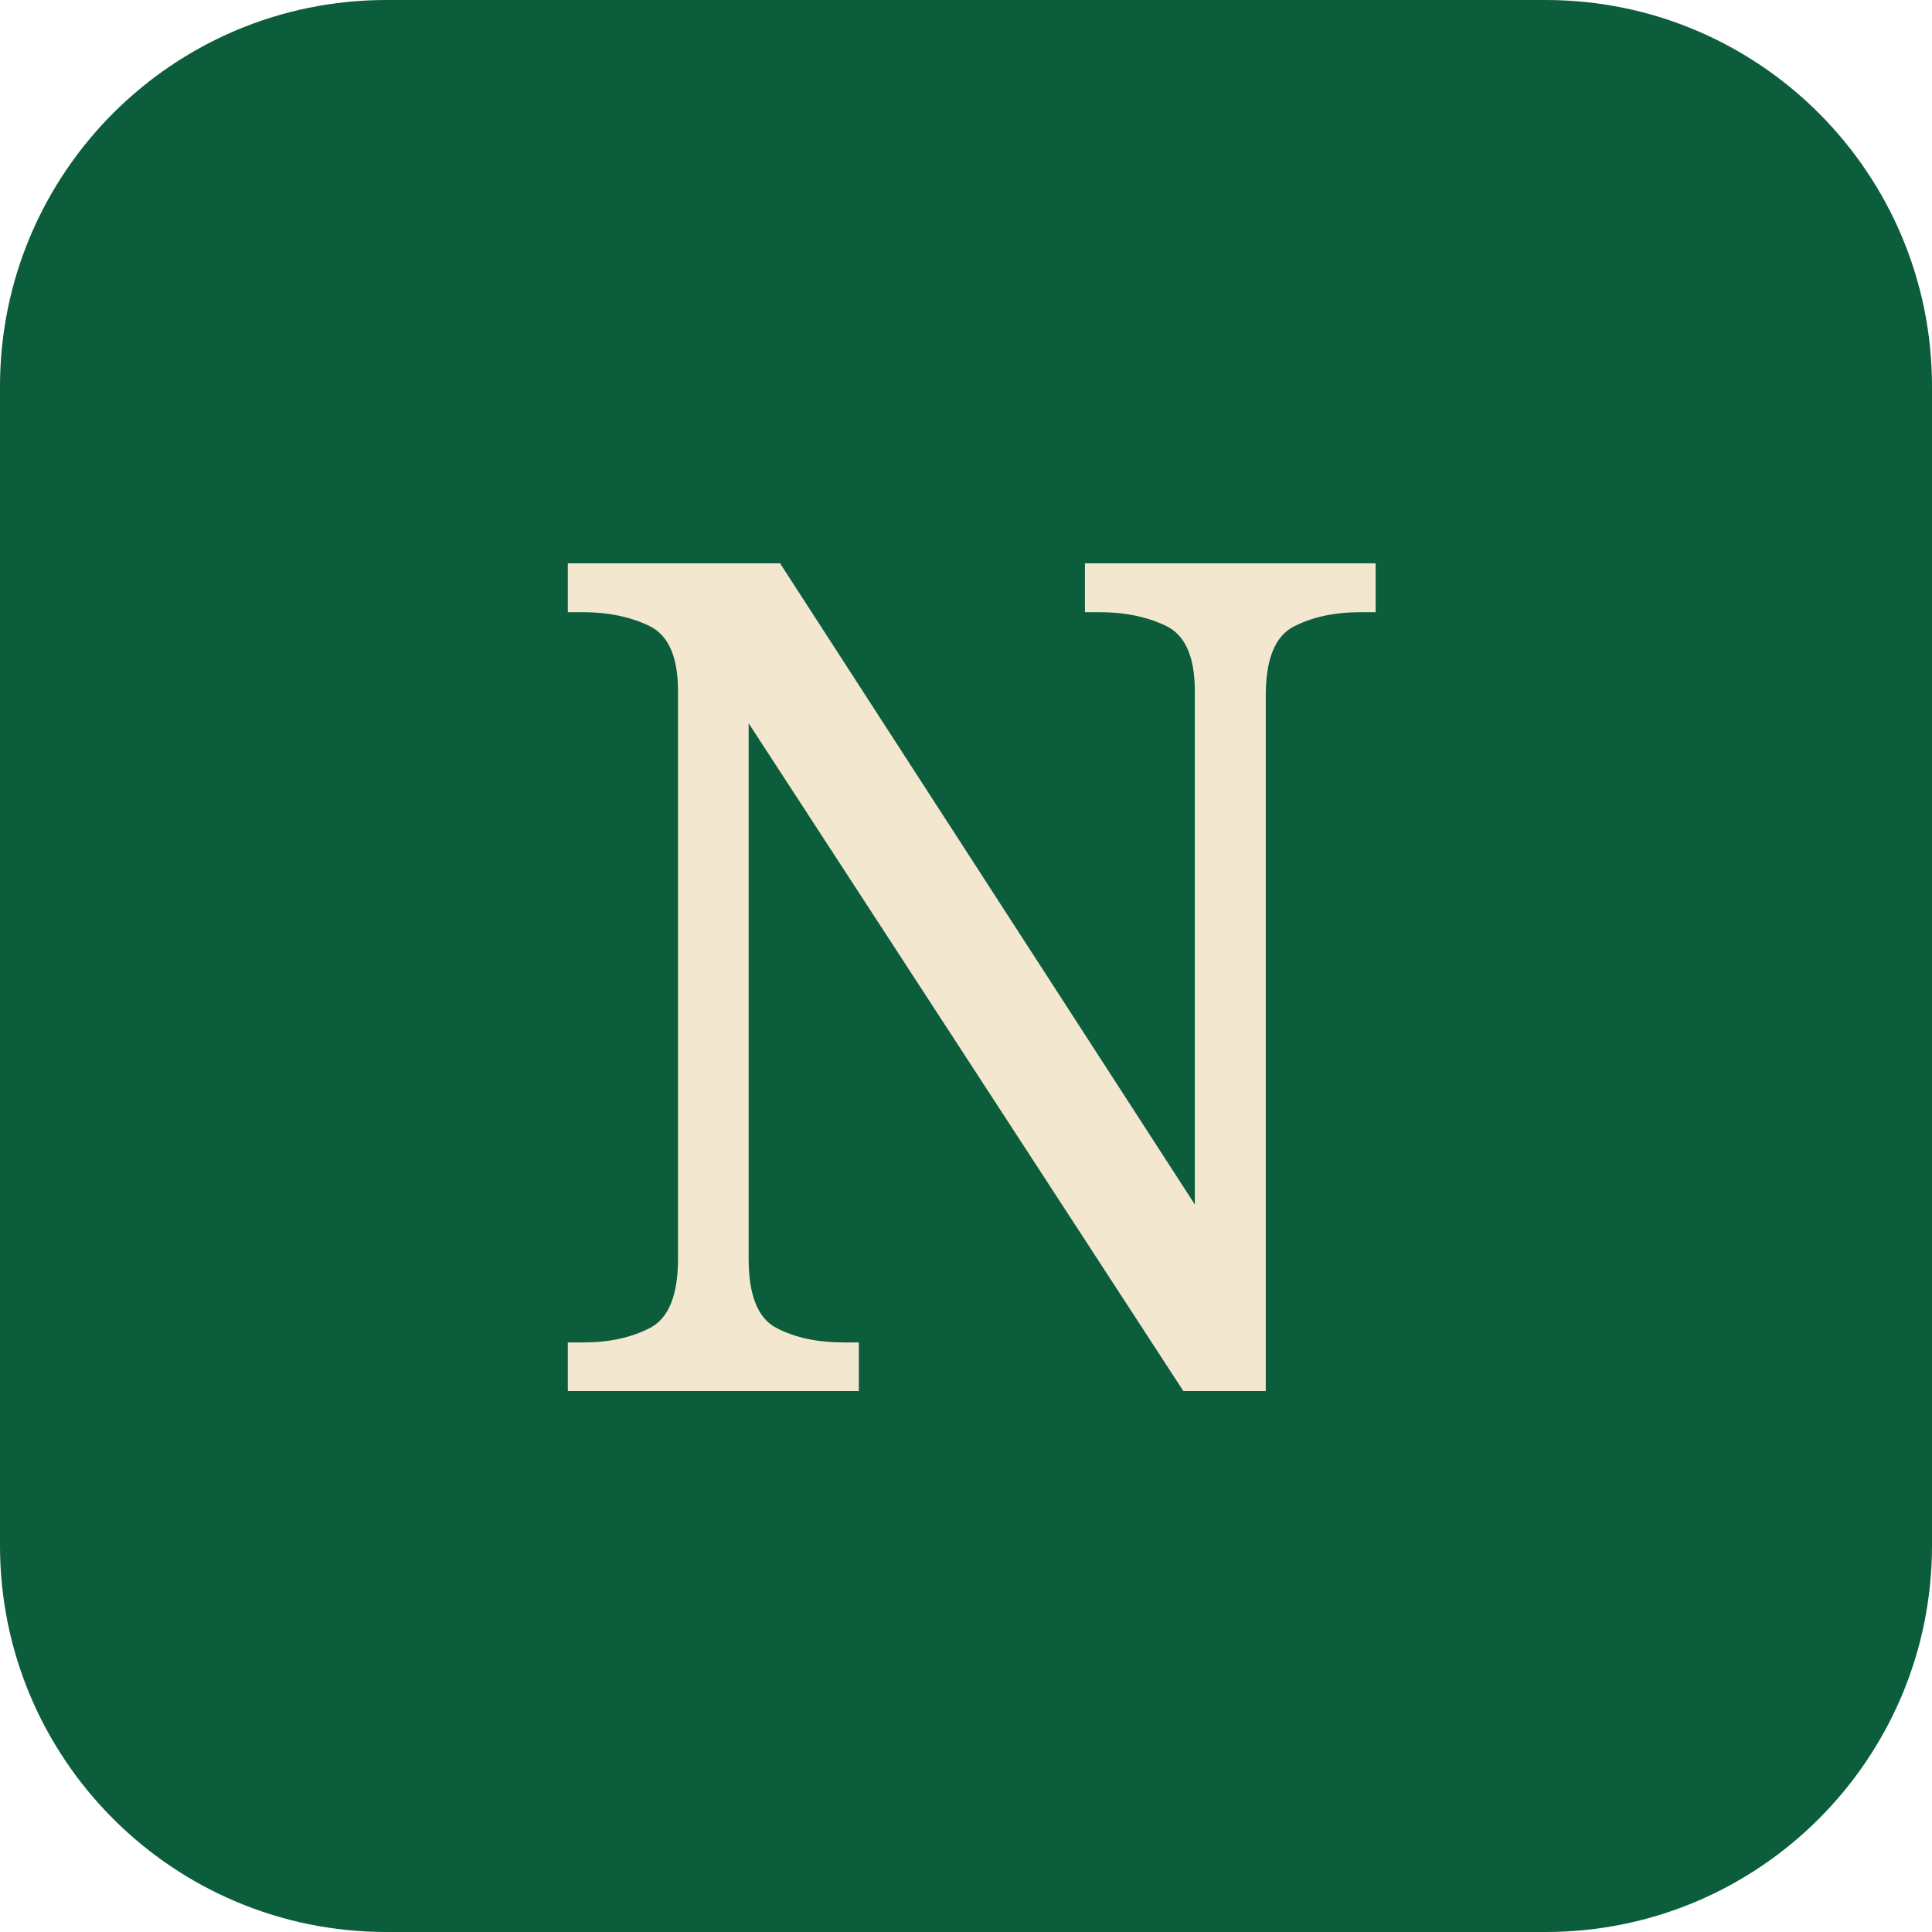
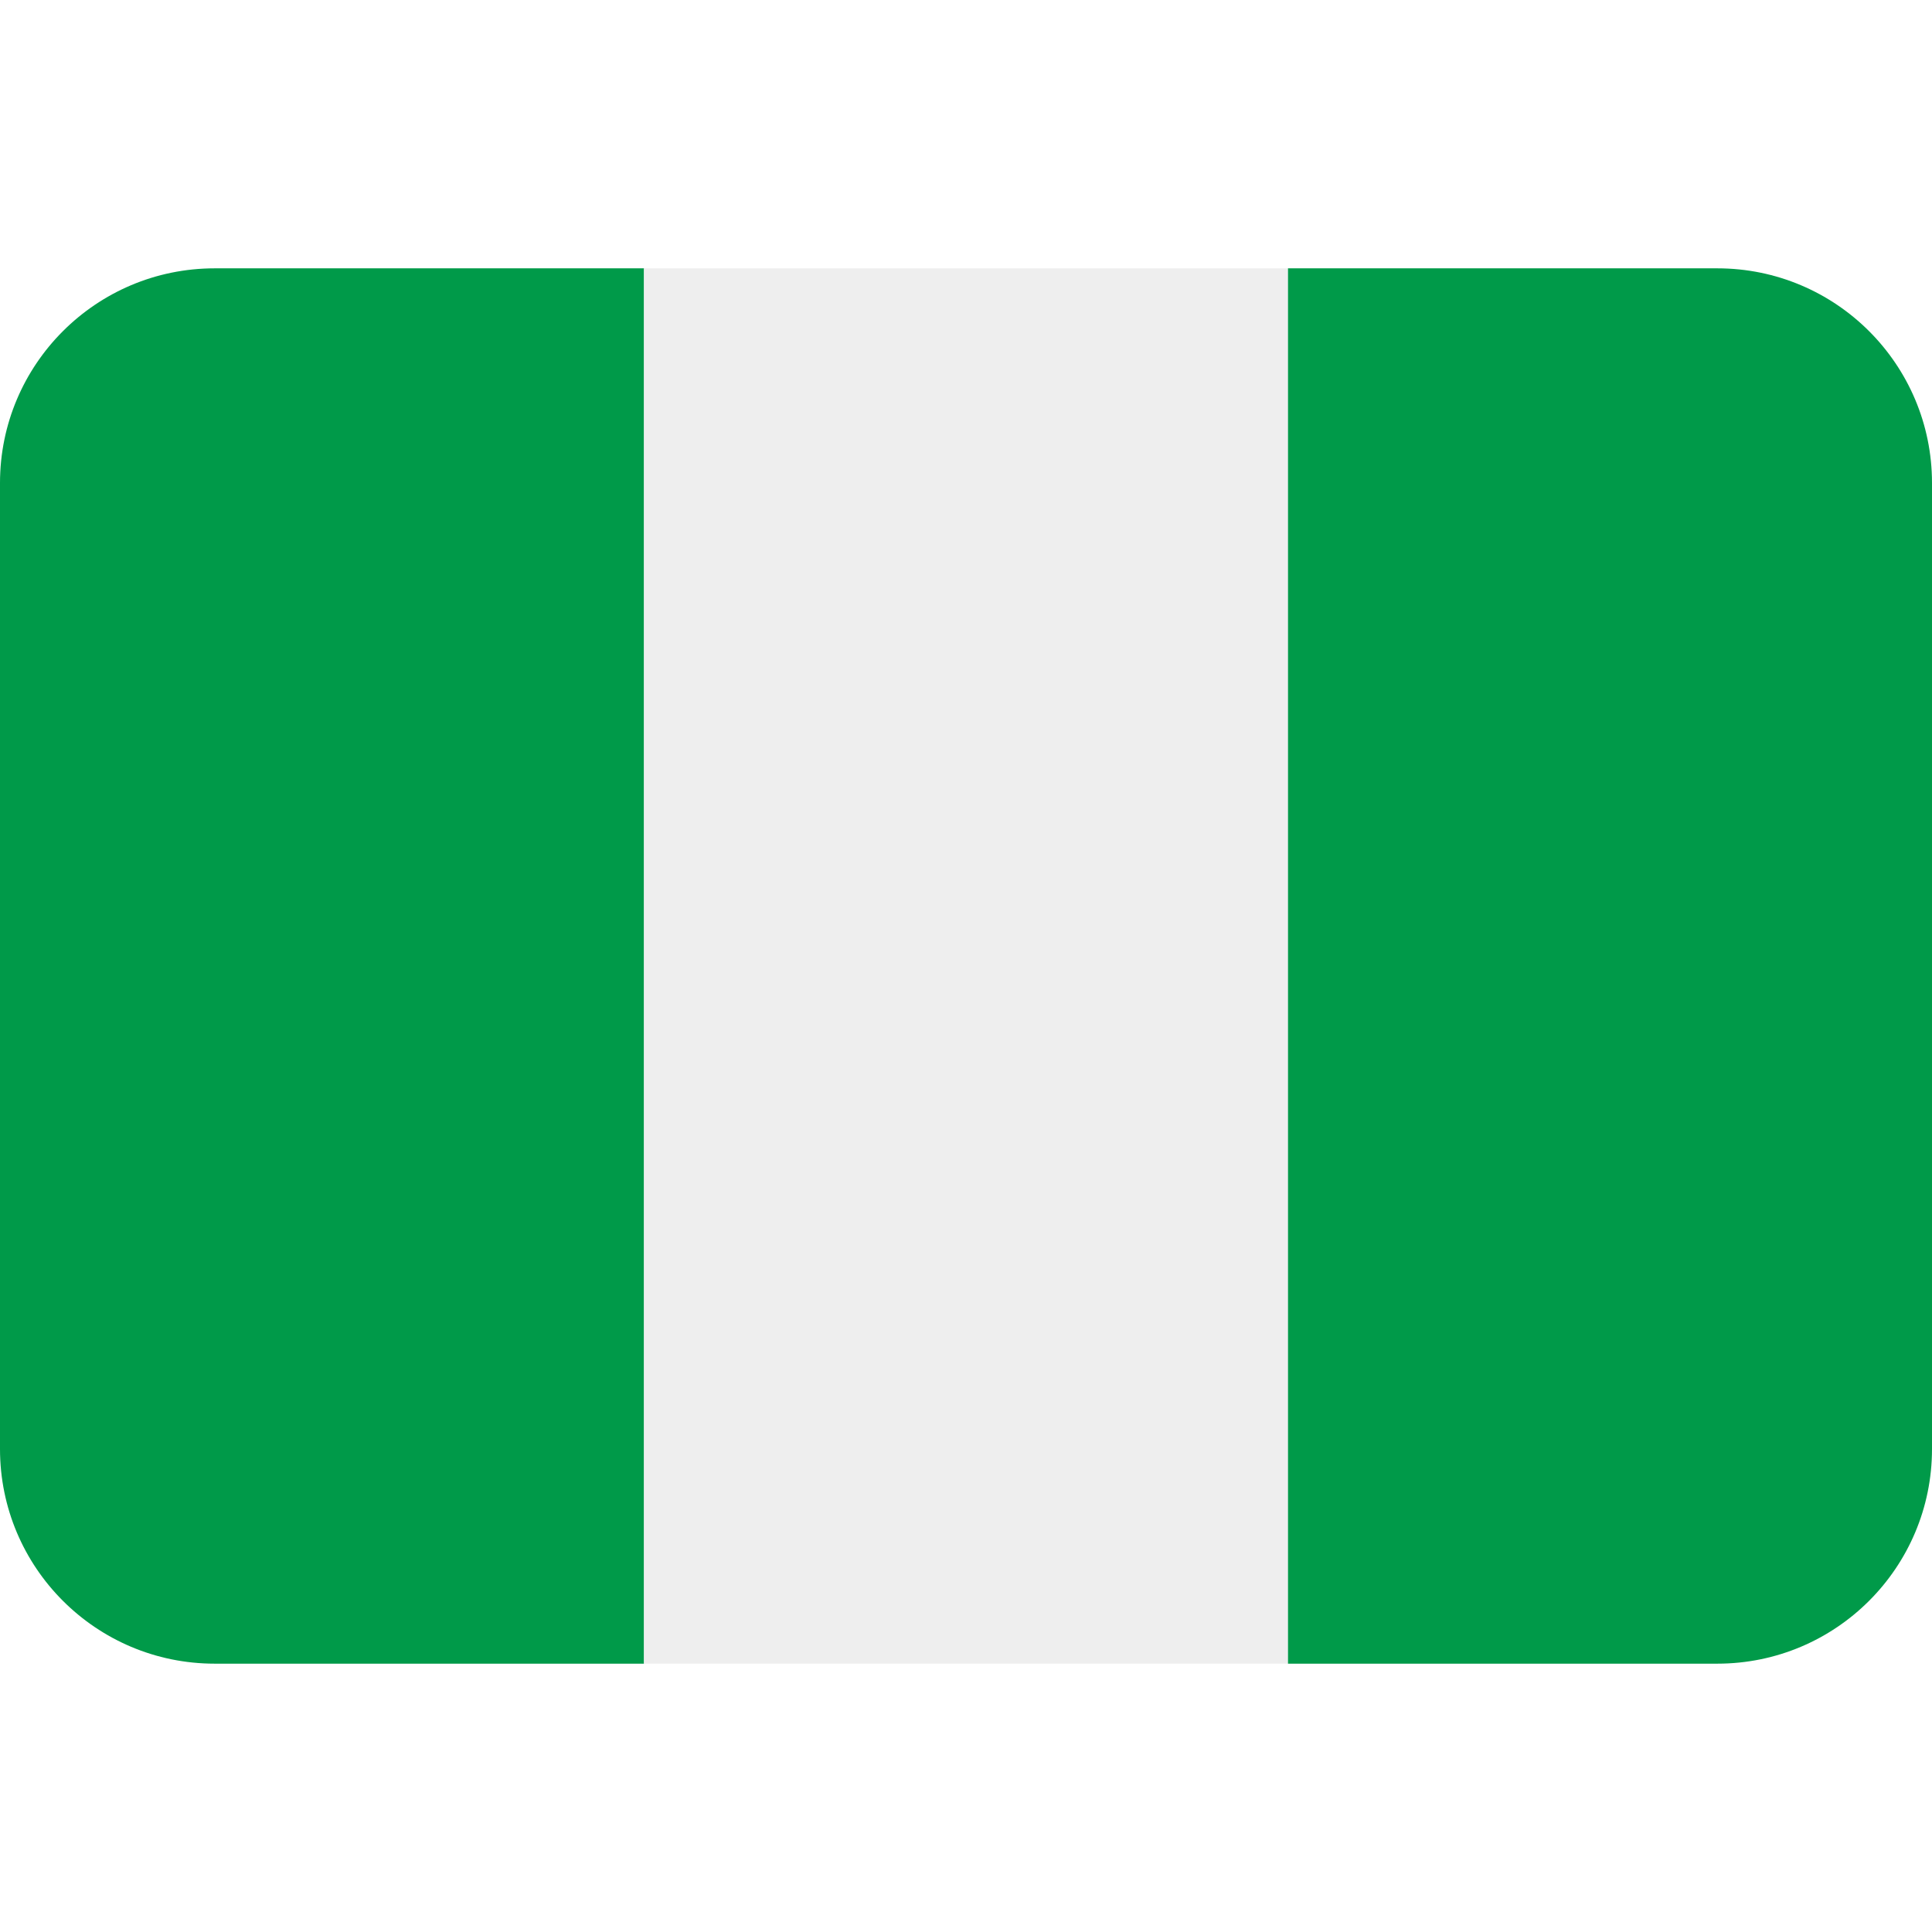
- <svg xmlns="http://www.w3.org/2000/svg" viewBox="0 0 100 100">
-   <rect width="100" height="100" rx="20" fill="#0B5D3B" />
-   <text y="72" x="50" text-anchor="middle" font-size="60" font-family="serif" fill="#F4E7D0">N</text>
+ <svg xmlns="http://www.w3.org/2000/svg" width="800px" height="800px" viewBox="0 0 36 36" aria-hidden="true" role="img" class="iconify iconify--twemoji" preserveAspectRatio="xMidYMid meet">
+   <path fill="#009A49" d="M4 5a4 4 0 0 0-4 4v18a4 4 0 0 0 4 4h8V5H4z" />
+   <path fill="#EEE" d="M12 5h12v26H12z" />
+   <path fill="#009A49" d="M32 5h-8v26h8a4 4 0 0 0 4-4V9a4 4 0 0 0-4-4z" />
</svg>
